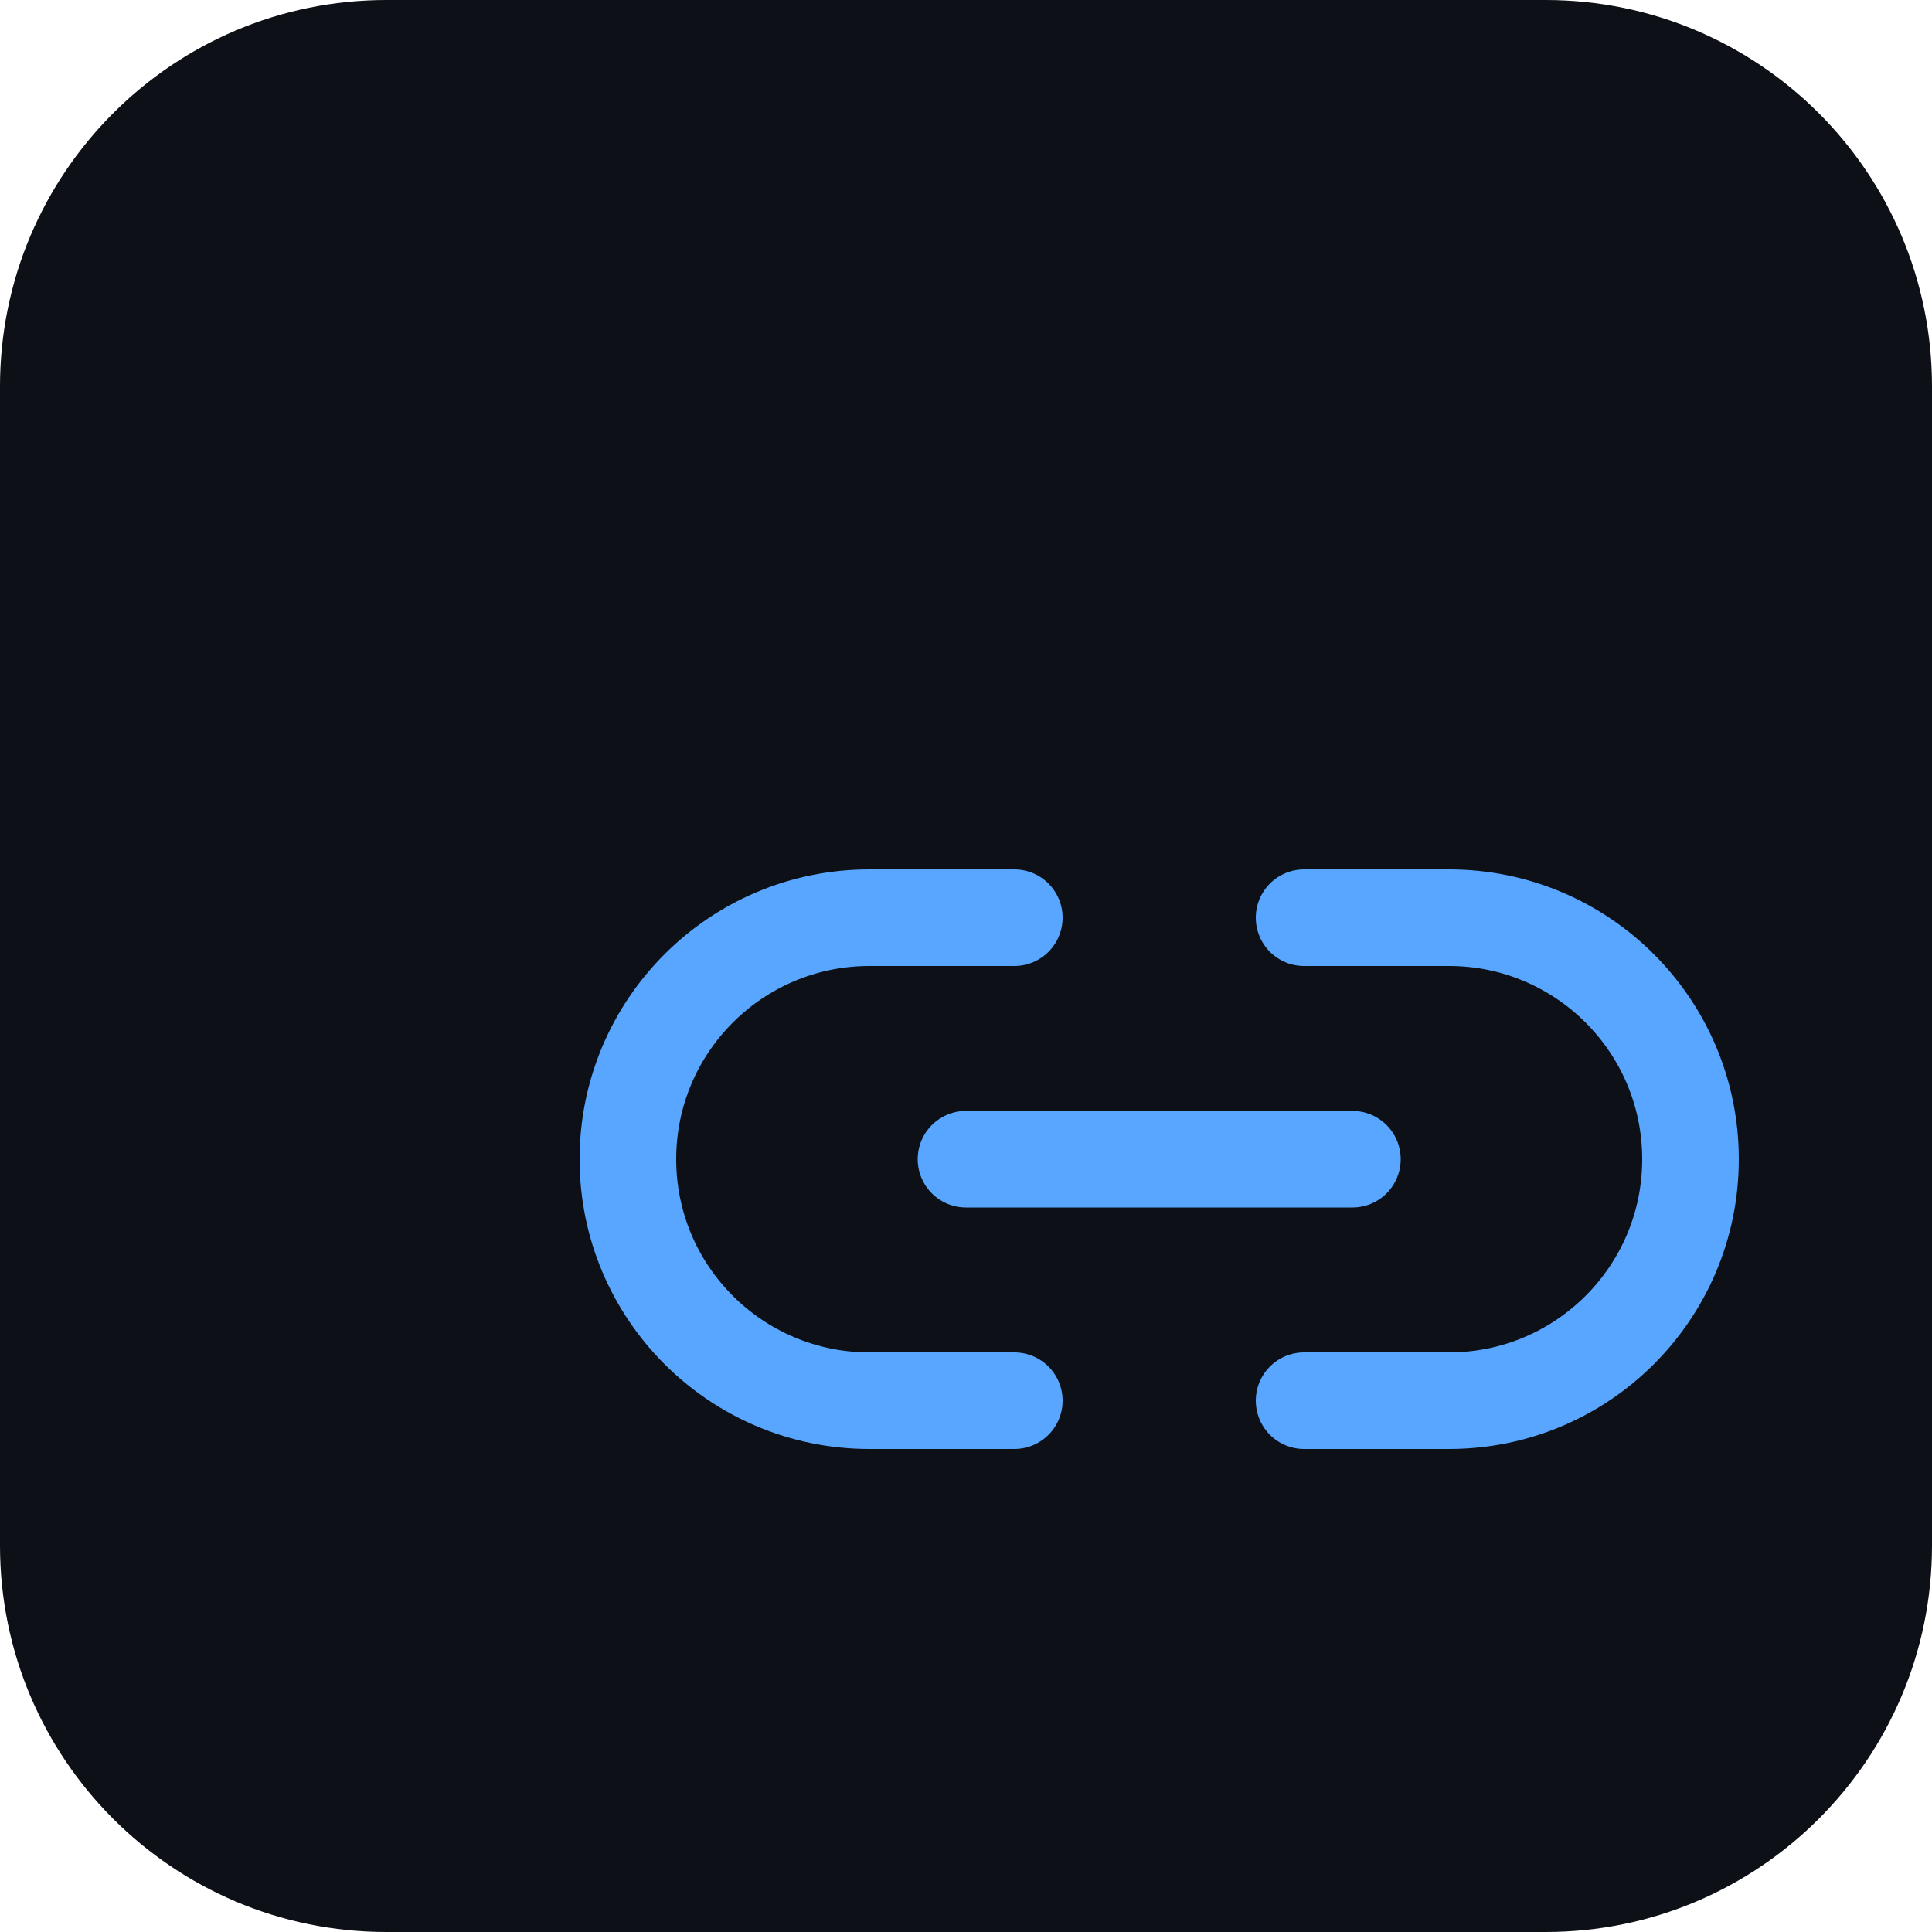
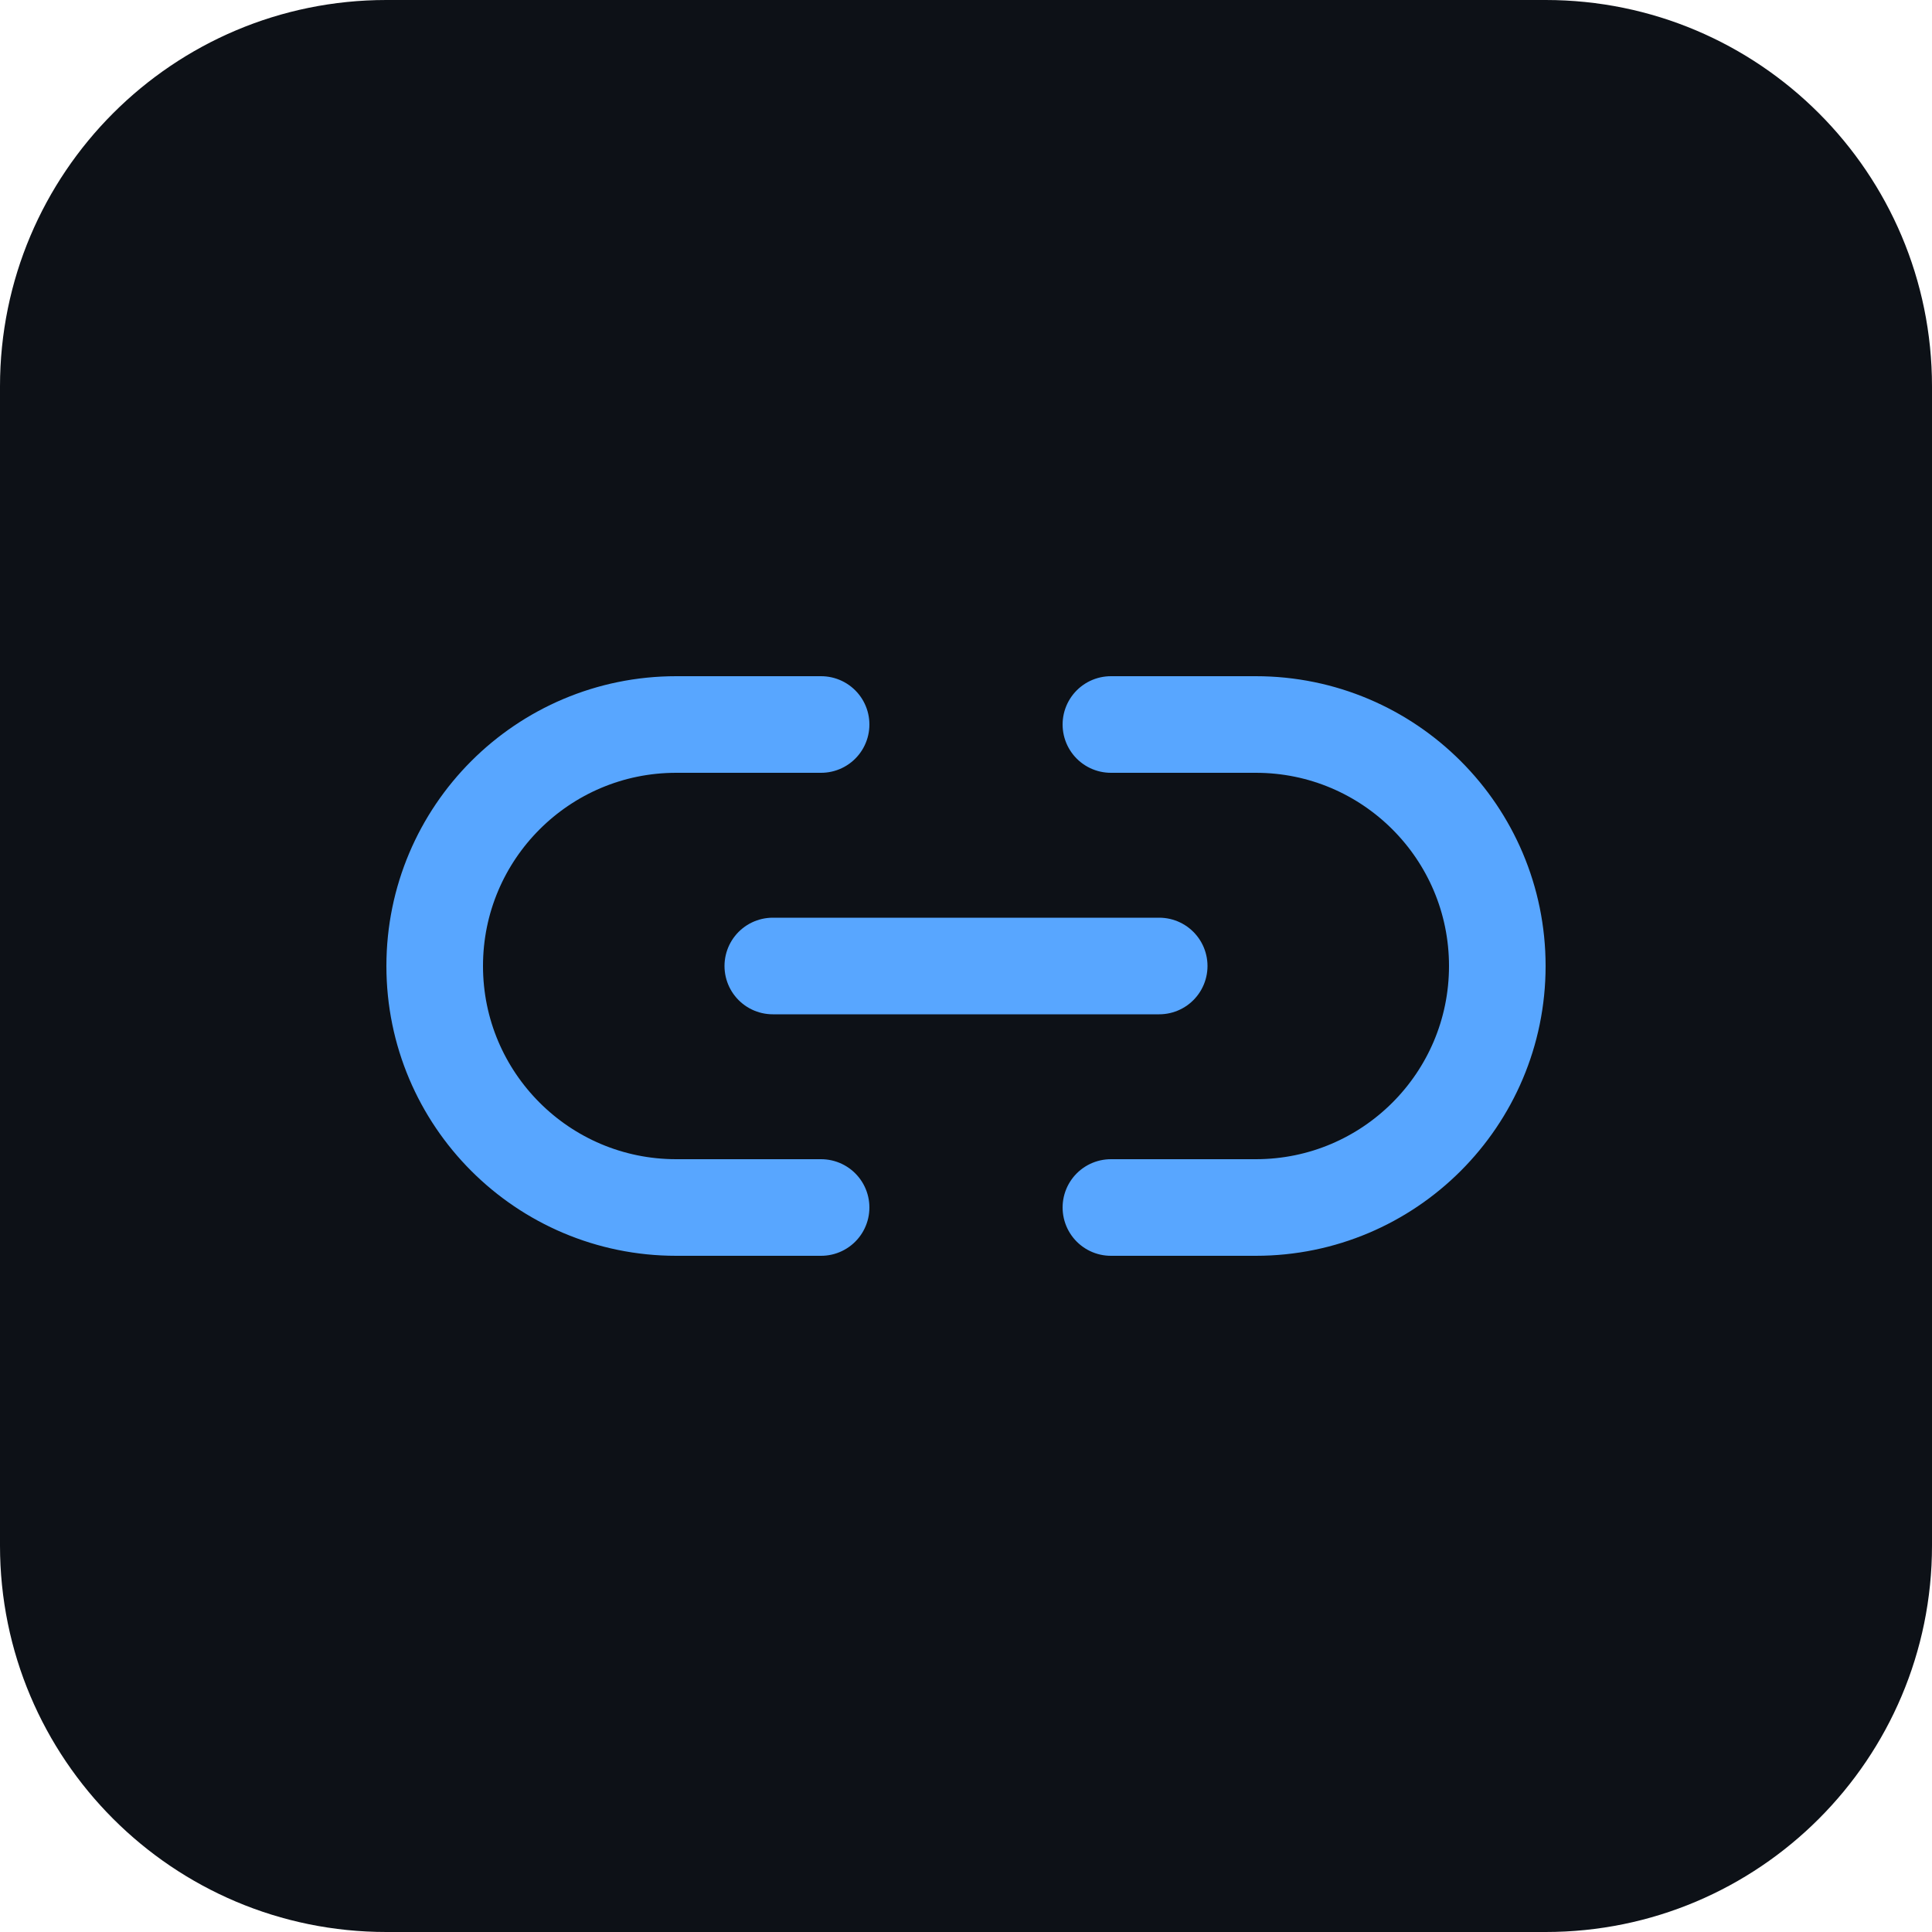
<svg xmlns="http://www.w3.org/2000/svg" viewBox="0 0 100 100">
  <rect width="100" height="100" rx="20" fill="#0d1117" />
-   <g transform="translate(30, 30) scale(2.5)" stroke="#58a6ff" stroke-width="2" fill="none" stroke-linecap="round" stroke-linejoin="round">
+   <g transform="translate(20, 20) scale(2.5)" stroke="#58a6ff" stroke-width="2" fill="none" stroke-linecap="round" stroke-linejoin="round">
    <path d="M15 7h3a5 5 0 0 1 5 5 5 5 0 0 1-5 5h-3m-6 0H6a5 5 0 0 1-5-5 5 5 0 0 1 5-5h3" />
    <line x1="8" y1="12" x2="16" y2="12" />
  </g>
</svg>
